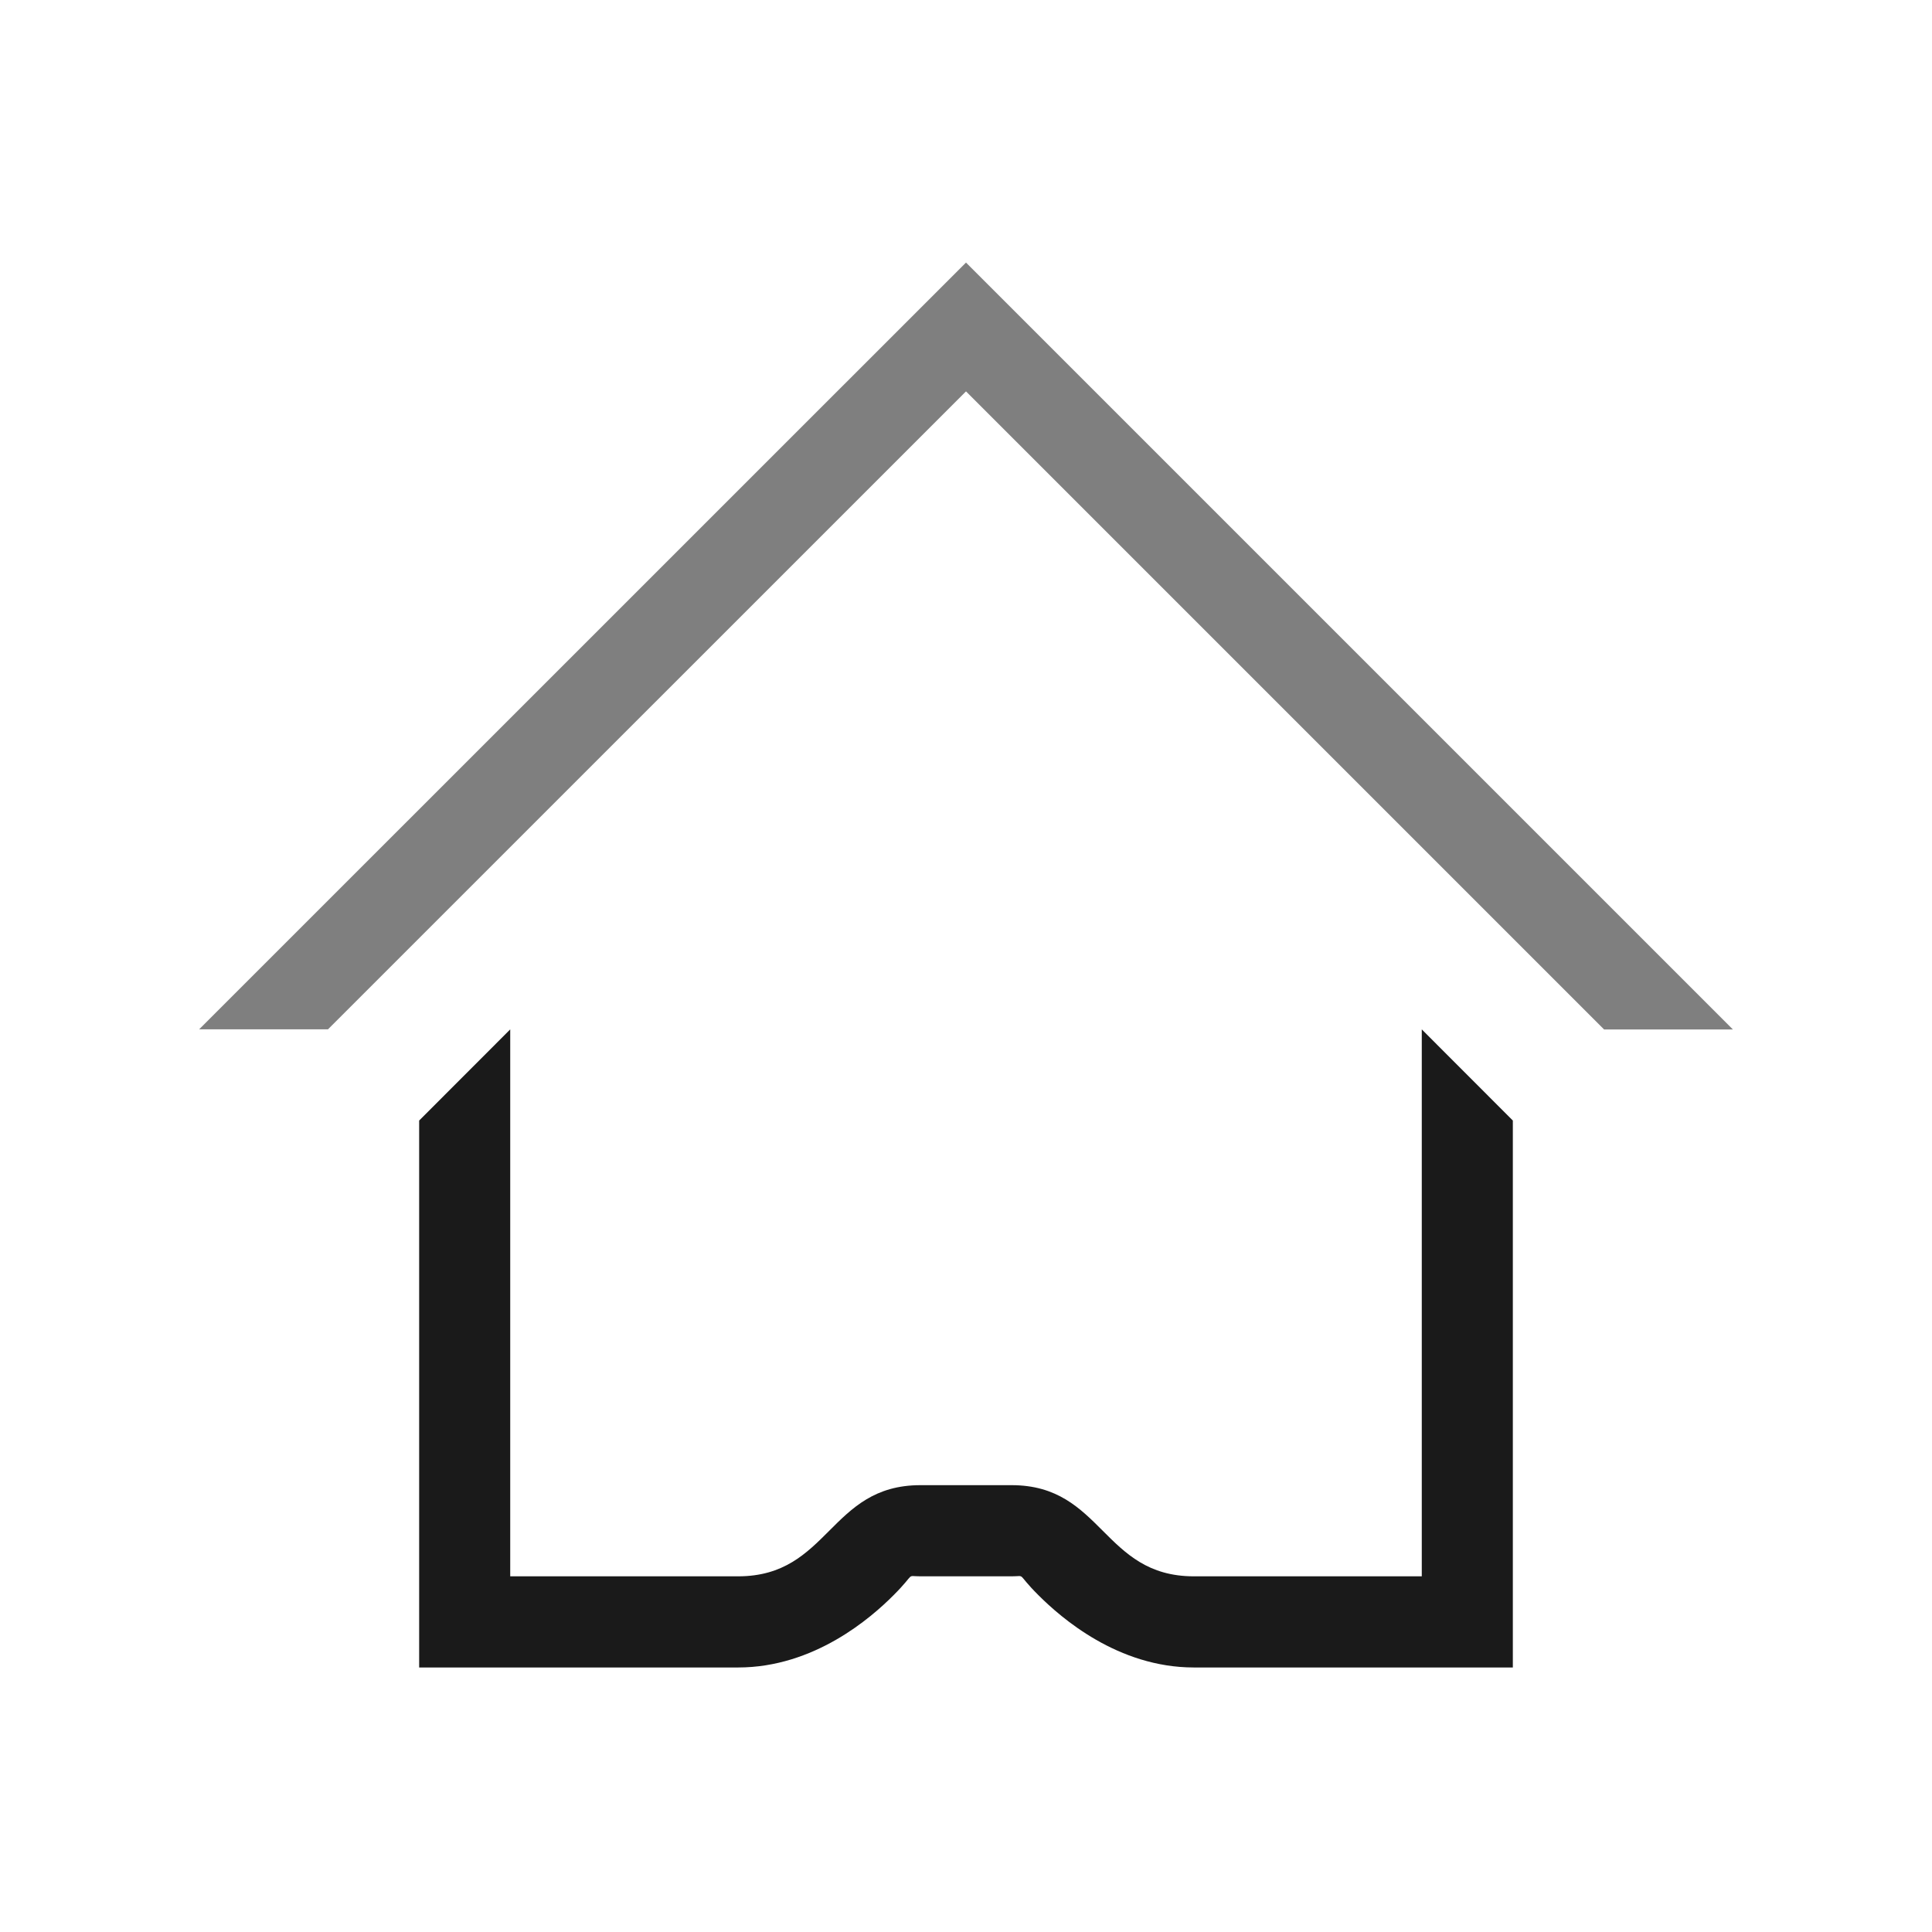
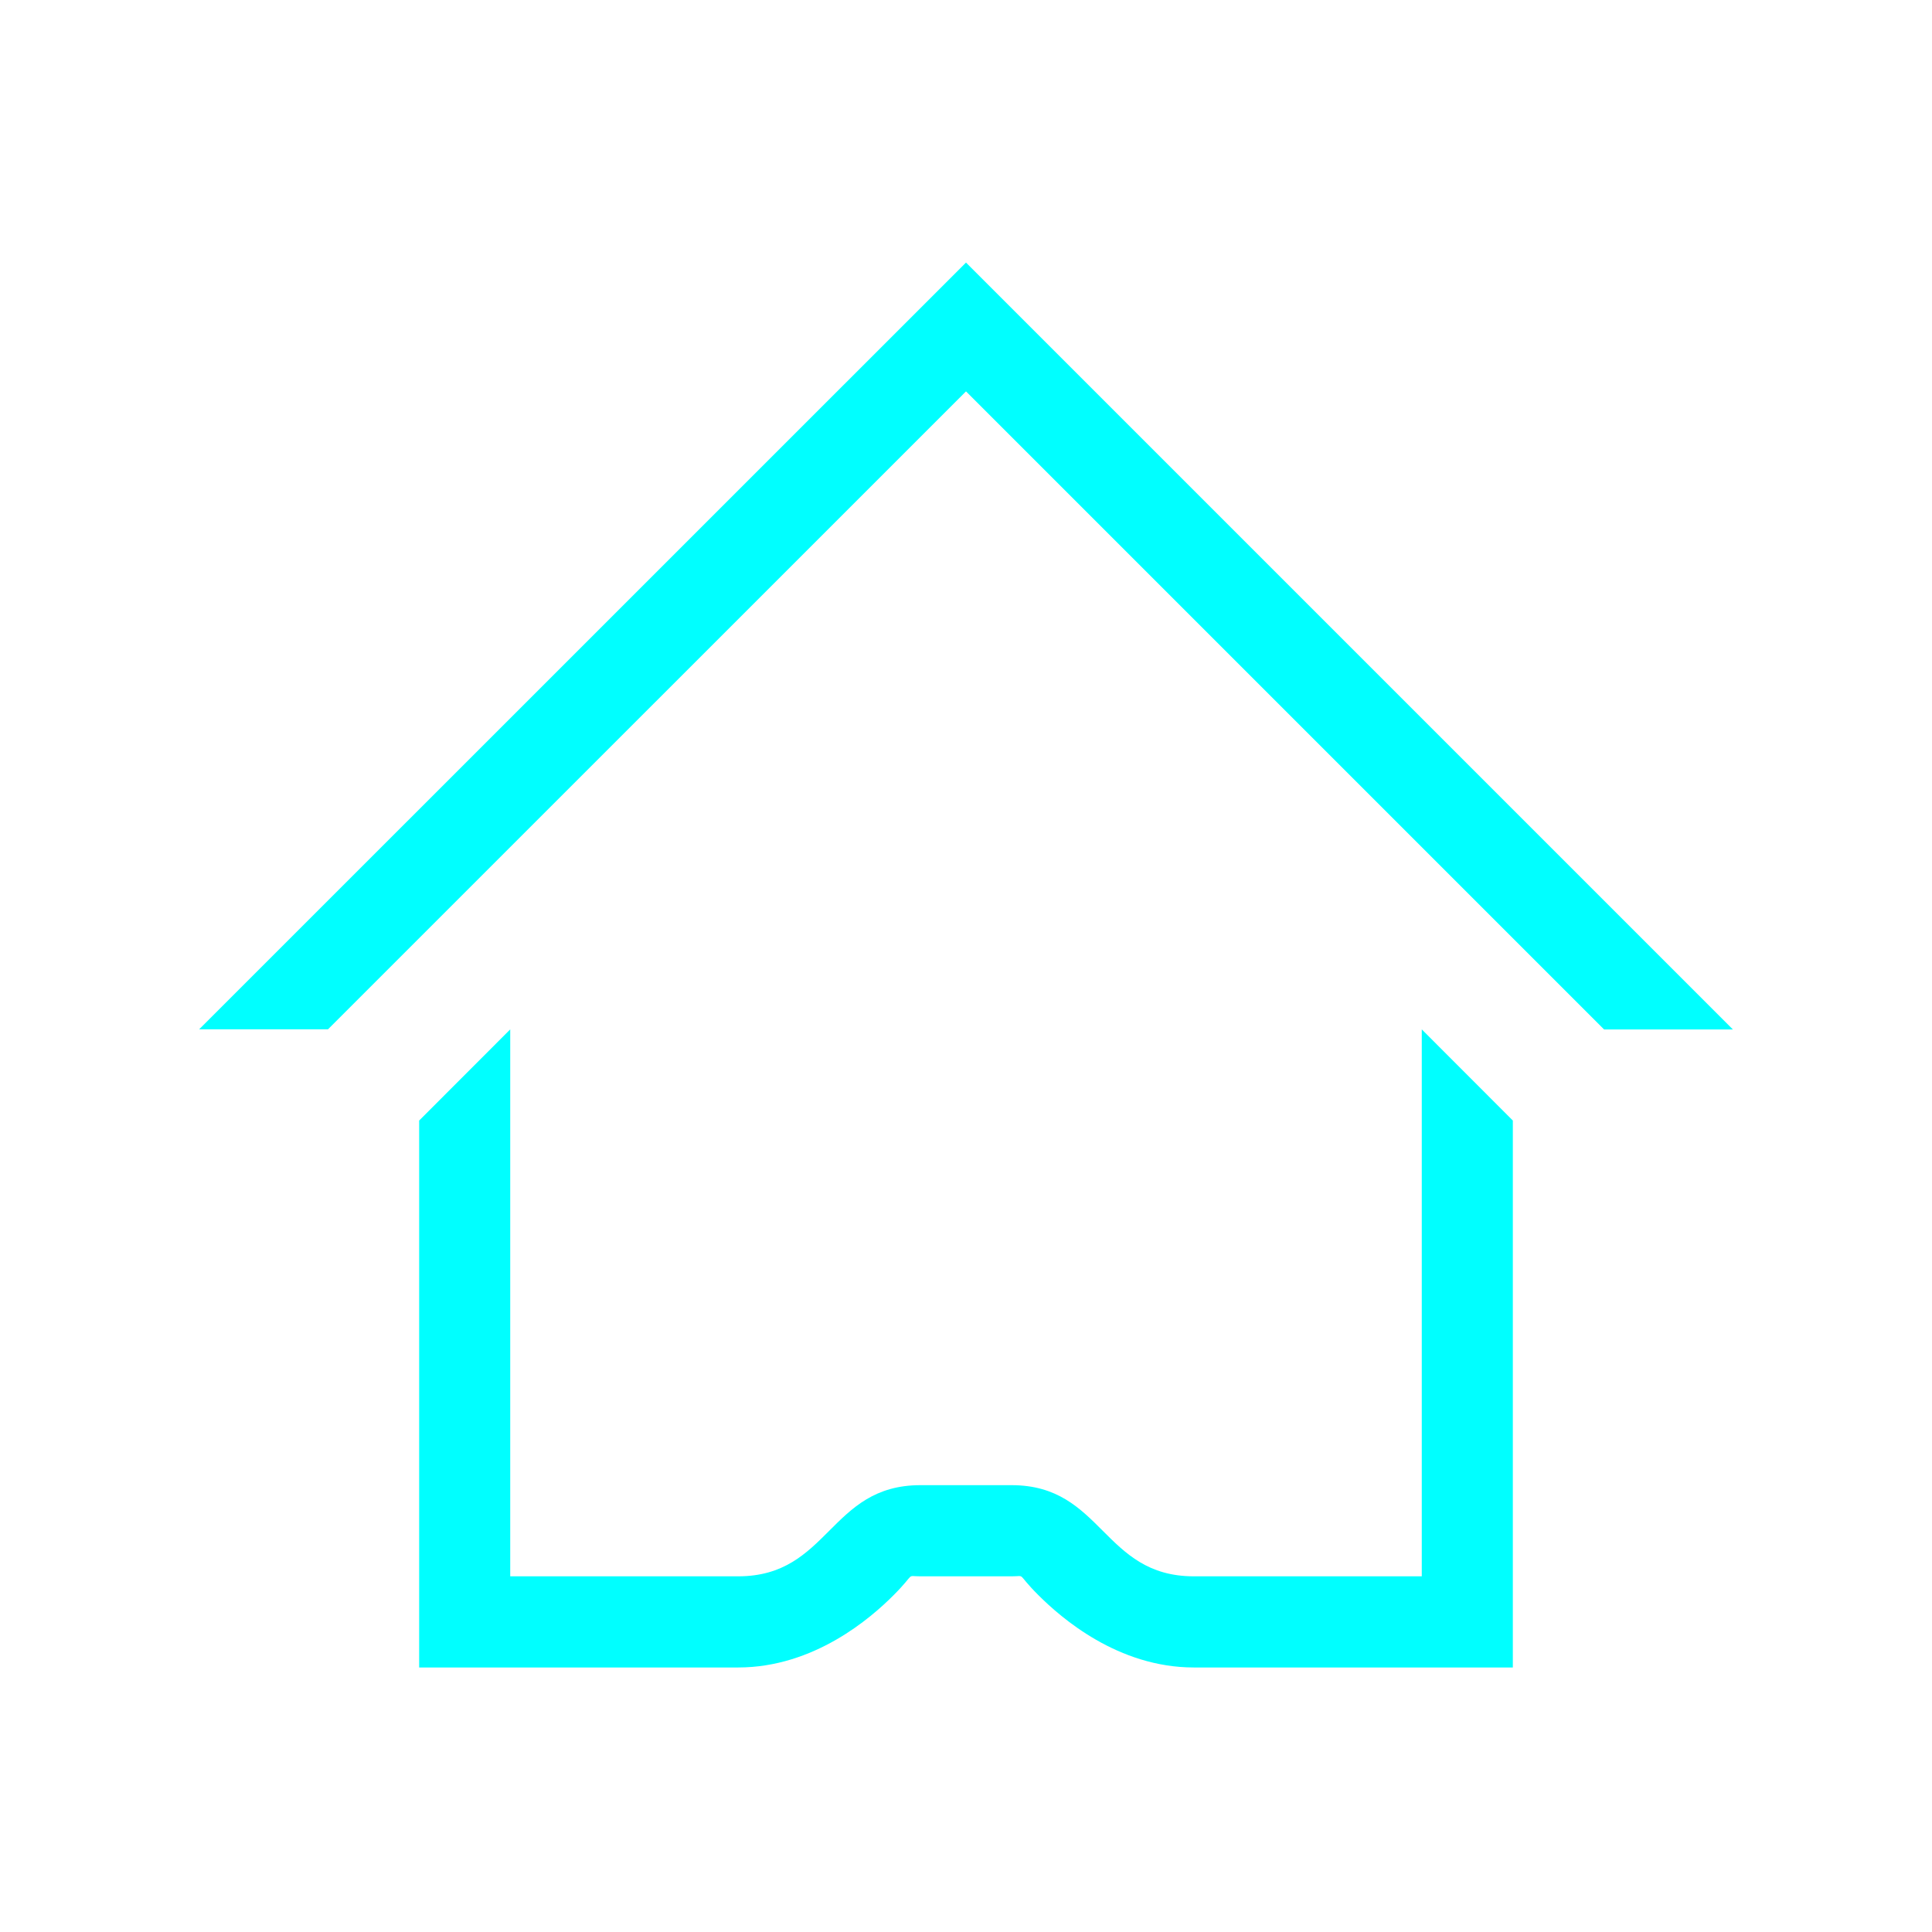
<svg xmlns="http://www.w3.org/2000/svg" width="22" height="22" id="svg3869" version="1.1" viewBox="0 0 22 22">
  <defs id="defs3871">
    <style type="text/css" id="current-color-scheme">
      .ColorScheme-Text {
        color:#1a1a1a;
      }
      .ColorScheme-Highlight {
        color:#7F7F7F;
      }
      </style>
  </defs>
  <g id="layer1" transform="translate(-326,-534.3622)">
    <g id="go-down">
      <rect y="534.362" x="414" height="22" width="22" id="rect4411" style="opacity:1;fill:none;fill-opacity:1;stroke:none;stroke-width:3.567px;stroke-linecap:butt;stroke-linejoin:miter;stroke-miterlimit:4;stroke-dasharray:none;stroke-dashoffset:0;stroke-opacity:1" />
      <g style="fill:currentColor;fill-opacity:0.981" class="ColorScheme-Text" id="layer1-0" transform="translate(414,-496)">
-         <path style="fill:currentColor;fill-opacity:0.981;stroke:none" d="M 3.707,7 3,7.707 l 6.125,6.125 1.875,1.875 1.875,-1.875 L 19,7.707 18.293,7 12.168,13.125 11,14.293 9.832,13.125 Z" transform="translate(-5e-7,1030.362)" id="rect4176" class="ColorScheme-Text" />
+         <path style="fill:#00ffff;fill-opacity:0.981;stroke:none" d="M 3.707,7 3,7.707 l 6.125,6.125 1.875,1.875 1.875,-1.875 L 19,7.707 18.293,7 12.168,13.125 11,14.293 9.832,13.125 Z" transform="translate(-5e-7,1030.362)" id="rect4176" class="ColorScheme-Text" />
      </g>
    </g>
    <g id="go-next">
      <rect y="534.362" x="370" height="22" width="22" id="rect4407" style="opacity:1;fill:none;fill-opacity:1;stroke:none;stroke-width:3.567px;stroke-linecap:butt;stroke-linejoin:miter;stroke-miterlimit:4;stroke-dasharray:none;stroke-dashoffset:0;stroke-opacity:1" />
      <g style="fill:currentColor;fill-opacity:0.981" class="ColorScheme-Text" id="layer1-3" transform="translate(370,-496)">
-         <path style="fill:currentColor;fill-opacity:0.981;stroke:none" d="M 7.707,3 7,3.707 l 6.125,6.125 L 14.293,11 13.125,12.168 7,18.293 7.707,19 l 6.125,-6.125 1.875,-1.875 -1.875,-1.875 z" transform="translate(-5e-7,1030.362)" id="rect4176-0" class="ColorScheme-Text" />
+         <path style="fill:#00ffff;fill-opacity:0.981;stroke:none" d="M 7.707,3 7,3.707 l 6.125,6.125 L 14.293,11 13.125,12.168 7,18.293 7.707,19 l 6.125,-6.125 1.875,-1.875 -1.875,-1.875 z" transform="translate(-5e-7,1030.362)" id="rect4176-0" class="ColorScheme-Text" />
      </g>
    </g>
    <g id="go-previous">
      <rect style="opacity:1;fill:none;fill-opacity:1;stroke:none;stroke-width:3.567px;stroke-linecap:butt;stroke-linejoin:miter;stroke-miterlimit:4;stroke-dasharray:none;stroke-dashoffset:0;stroke-opacity:1" id="rect4405" width="22" height="22" x="348" y="534.362" />
      <g style="fill:currentColor;fill-opacity:0.981" class="ColorScheme-Text" id="layer1-1" transform="translate(348,-496)">
-         <path style="fill:currentColor;fill-opacity:0.981;stroke:none" d="m 14.293,3 -6.125,6.125 -1.875,1.875 1.875,1.875 L 14.293,19 15,18.293 8.875,12.168 7.707,11 8.875,9.832 15,3.707 Z" transform="translate(-5e-7,1030.362)" id="rect4176-7" class="ColorScheme-Text" />
+         <path style="fill:#00ffff;fill-opacity:0.981;stroke:none" d="m 14.293,3 -6.125,6.125 -1.875,1.875 1.875,1.875 L 14.293,19 15,18.293 8.875,12.168 7.707,11 8.875,9.832 15,3.707 Z" transform="translate(-5e-7,1030.362)" id="rect4176-7" class="ColorScheme-Text" />
      </g>
    </g>
    <g id="go-up">
      <rect style="opacity:1;fill:none;fill-opacity:1;stroke:none;stroke-width:3.567px;stroke-linecap:butt;stroke-linejoin:miter;stroke-miterlimit:4;stroke-dasharray:none;stroke-dashoffset:0;stroke-opacity:1" id="rect4409" width="22" height="22" x="392" y="534.362" />
-       <path id="path4165" d="m 403,543.362 -5,4 h 5 5 z" style="fill:currentColor;fill-rule:evenodd;stroke:none;stroke-width:1px;stroke-linecap:butt;stroke-linejoin:miter;stroke-opacity:1;fill-opacity:0.981" class="ColorScheme-Text" />
+       <path id="path4165" d="m 403,543.362 -5,4 h 5 5 z" style="fill:#00ffff;fill-rule:evenodd;stroke:none;stroke-width:1px;stroke-linecap:butt;stroke-linejoin:miter;stroke-opacity:1;fill-opacity:0.981" class="ColorScheme-Text" />
    </g>
    <g id="go-home">
      <rect y="534.362" x="326" height="22" width="22" id="rect4180" style="opacity:1;fill:none;fill-opacity:1;stroke:none;stroke-width:3.567px;stroke-linecap:butt;stroke-linejoin:miter;stroke-miterlimit:4;stroke-dasharray:none;stroke-dashoffset:0;stroke-opacity:1" />
-       <path id="path900" class="ColorScheme-Highlight" d="m 337,537.352 -8.732,8.731 h 1.467 L 337,538.819 l 7.266,7.266 h 1.467 z" style="fill:currentColor;stroke-width:0.703" />
-       <path id="path22" class="ColorScheme-Text" d="m 331.81,546.084 -1.037,1.038 v 6.228 h 3.632 c 0.865,0 1.513,-0.564 1.771,-0.824 0.259,-0.259 0.132,-0.214 0.305,-0.214 h 1.038 c 0.173,0 0.045,-0.045 0.305,0.214 0.26,0.26 0.906,0.824 1.771,0.824 h 3.632 v -6.228 l -1.037,-1.038 v 6.228 h -2.595 c -1.038,0 -1.038,-1.038 -2.076,-1.038 h -1.038 c -1.038,0 -1.038,1.038 -2.076,1.038 h -2.595 z" style="fill:currentColor;stroke-width:0.703" />
+       <path id="path900" class="ColorScheme-Highlight" d="m 337,537.352 -8.732,8.731 h 1.467 L 337,538.819 l 7.266,7.266 h 1.467 z" style="fill:#00ffff;stroke-width:0.703" />
+       <path id="path22" class="ColorScheme-Text" d="m 331.81,546.084 -1.037,1.038 v 6.228 h 3.632 c 0.865,0 1.513,-0.564 1.771,-0.824 0.259,-0.259 0.132,-0.214 0.305,-0.214 h 1.038 c 0.173,0 0.045,-0.045 0.305,0.214 0.26,0.26 0.906,0.824 1.771,0.824 h 3.632 v -6.228 l -1.037,-1.038 v 6.228 h -2.595 c -1.038,0 -1.038,-1.038 -2.076,-1.038 h -1.038 c -1.038,0 -1.038,1.038 -2.076,1.038 h -2.595 z" style="fill:#00ffff;stroke-width:0.703" />
    </g>
  </g>
</svg>
